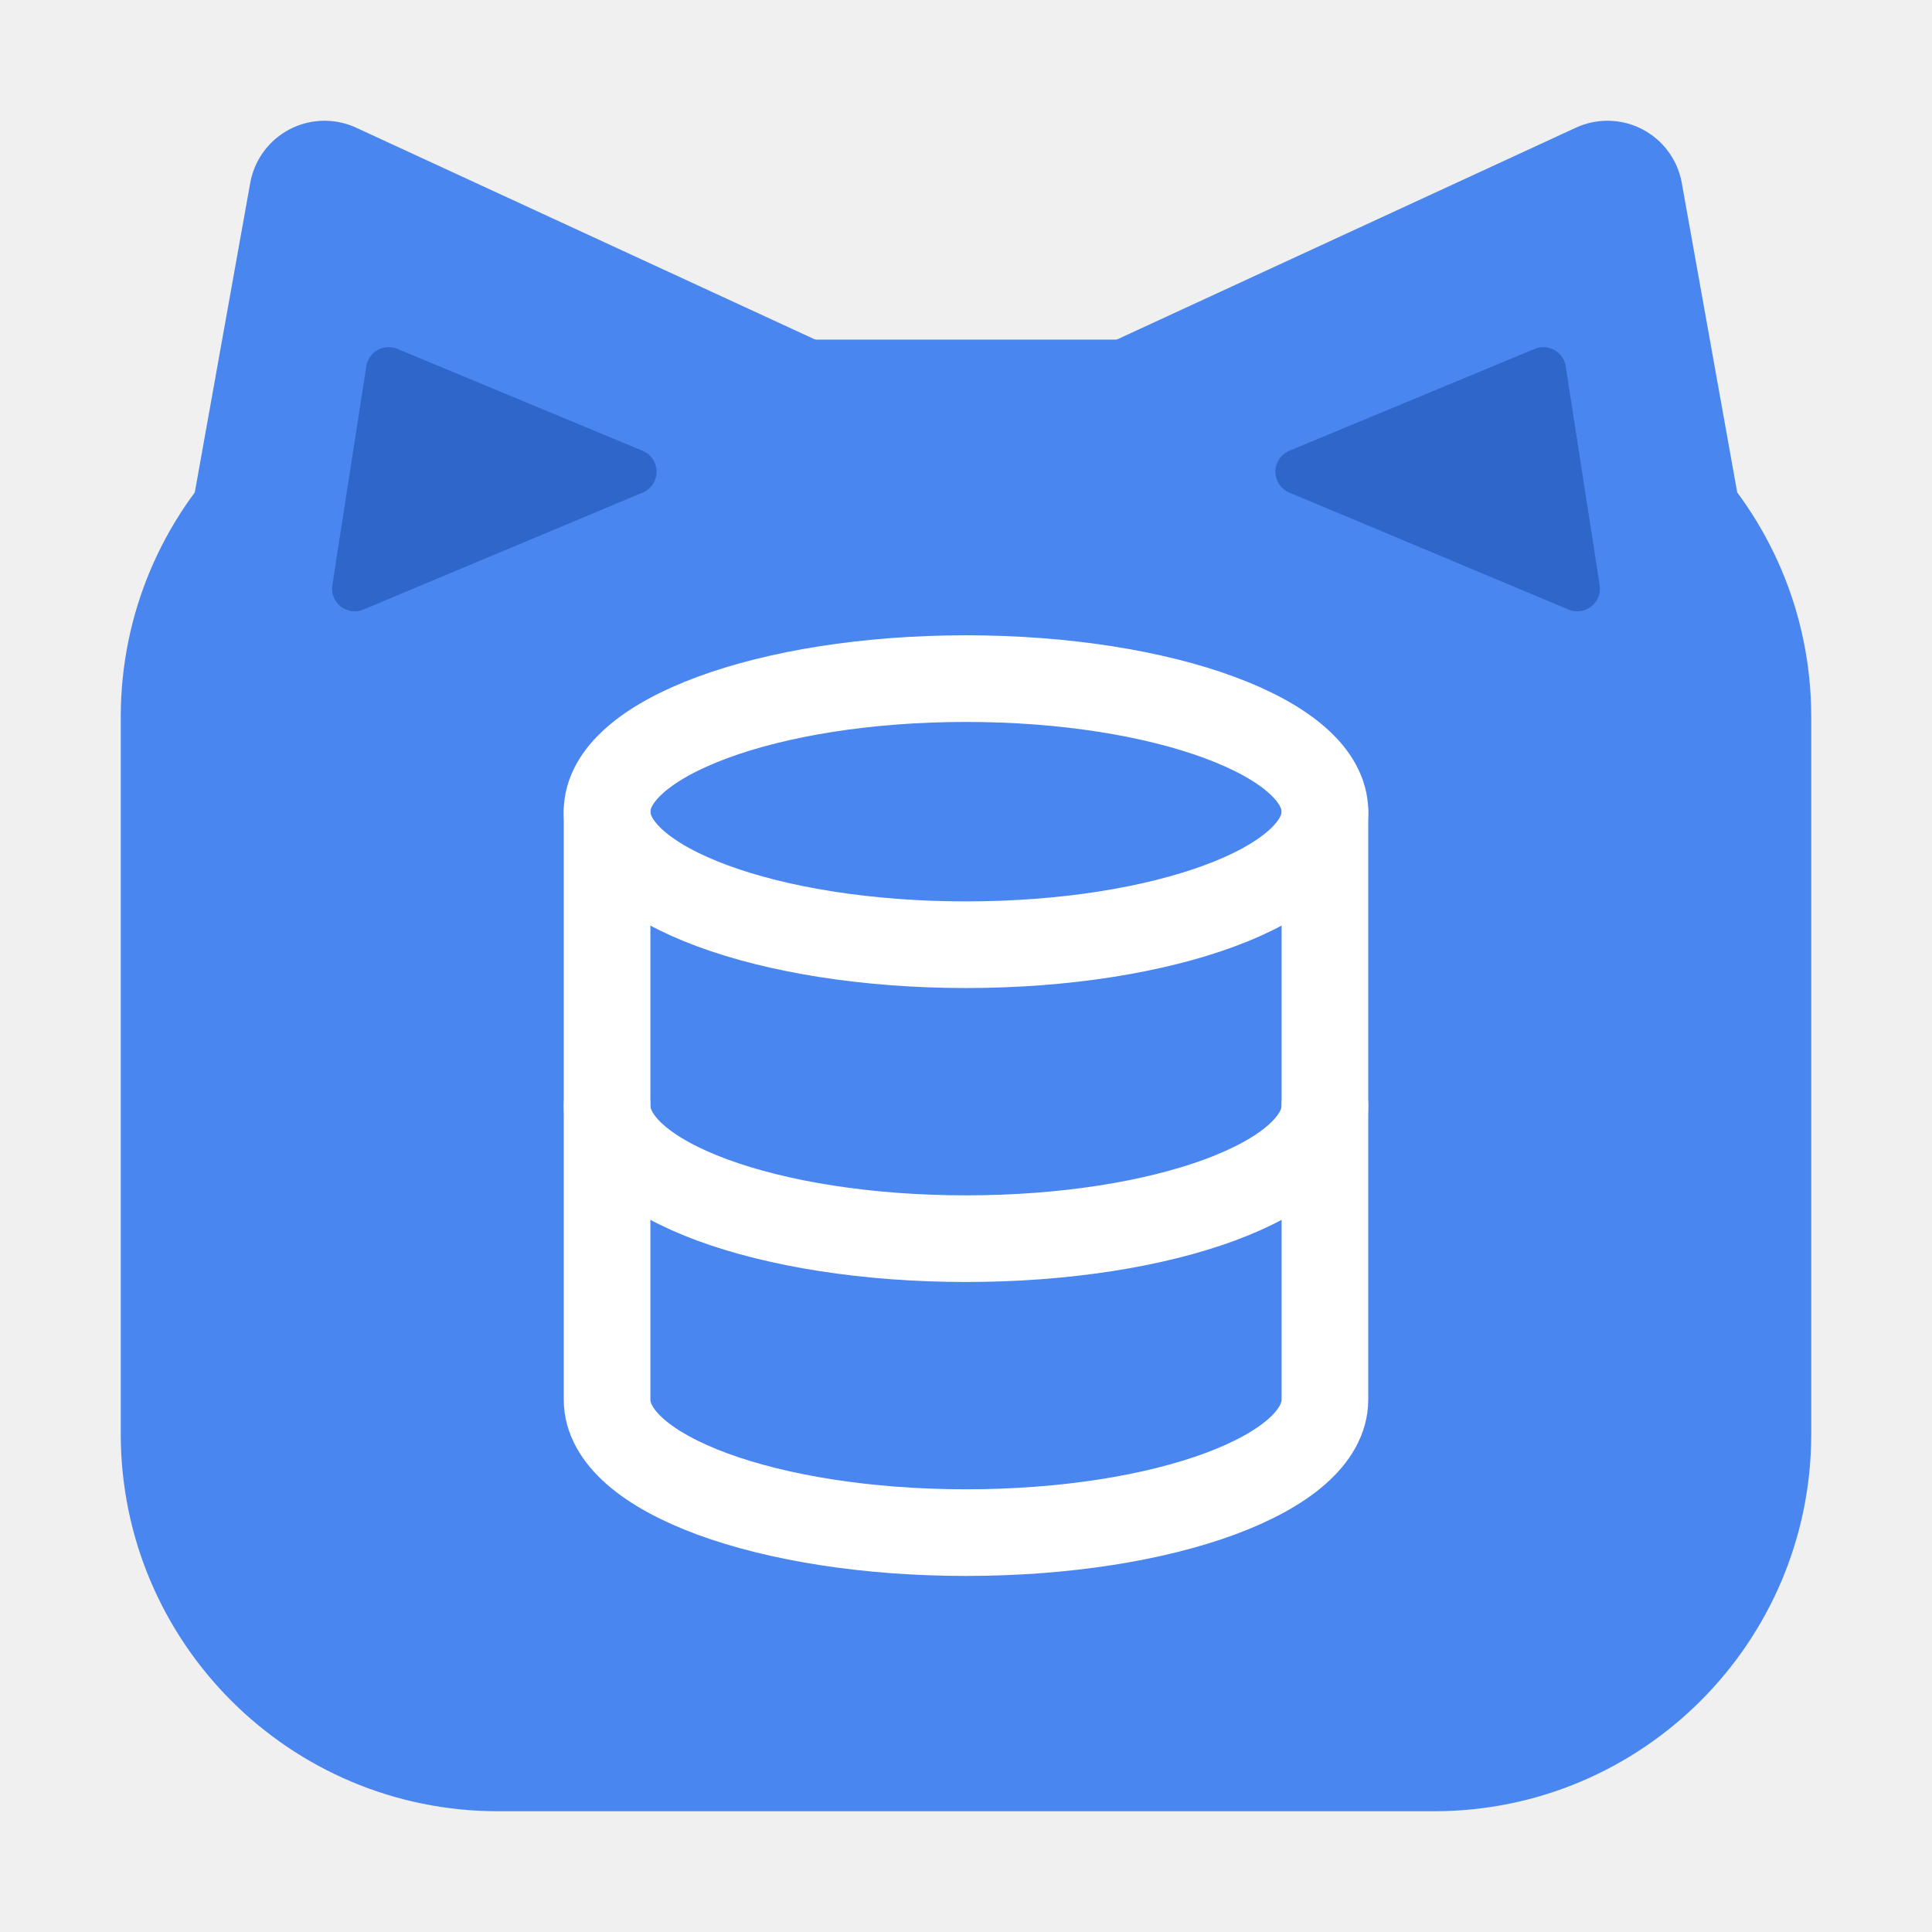
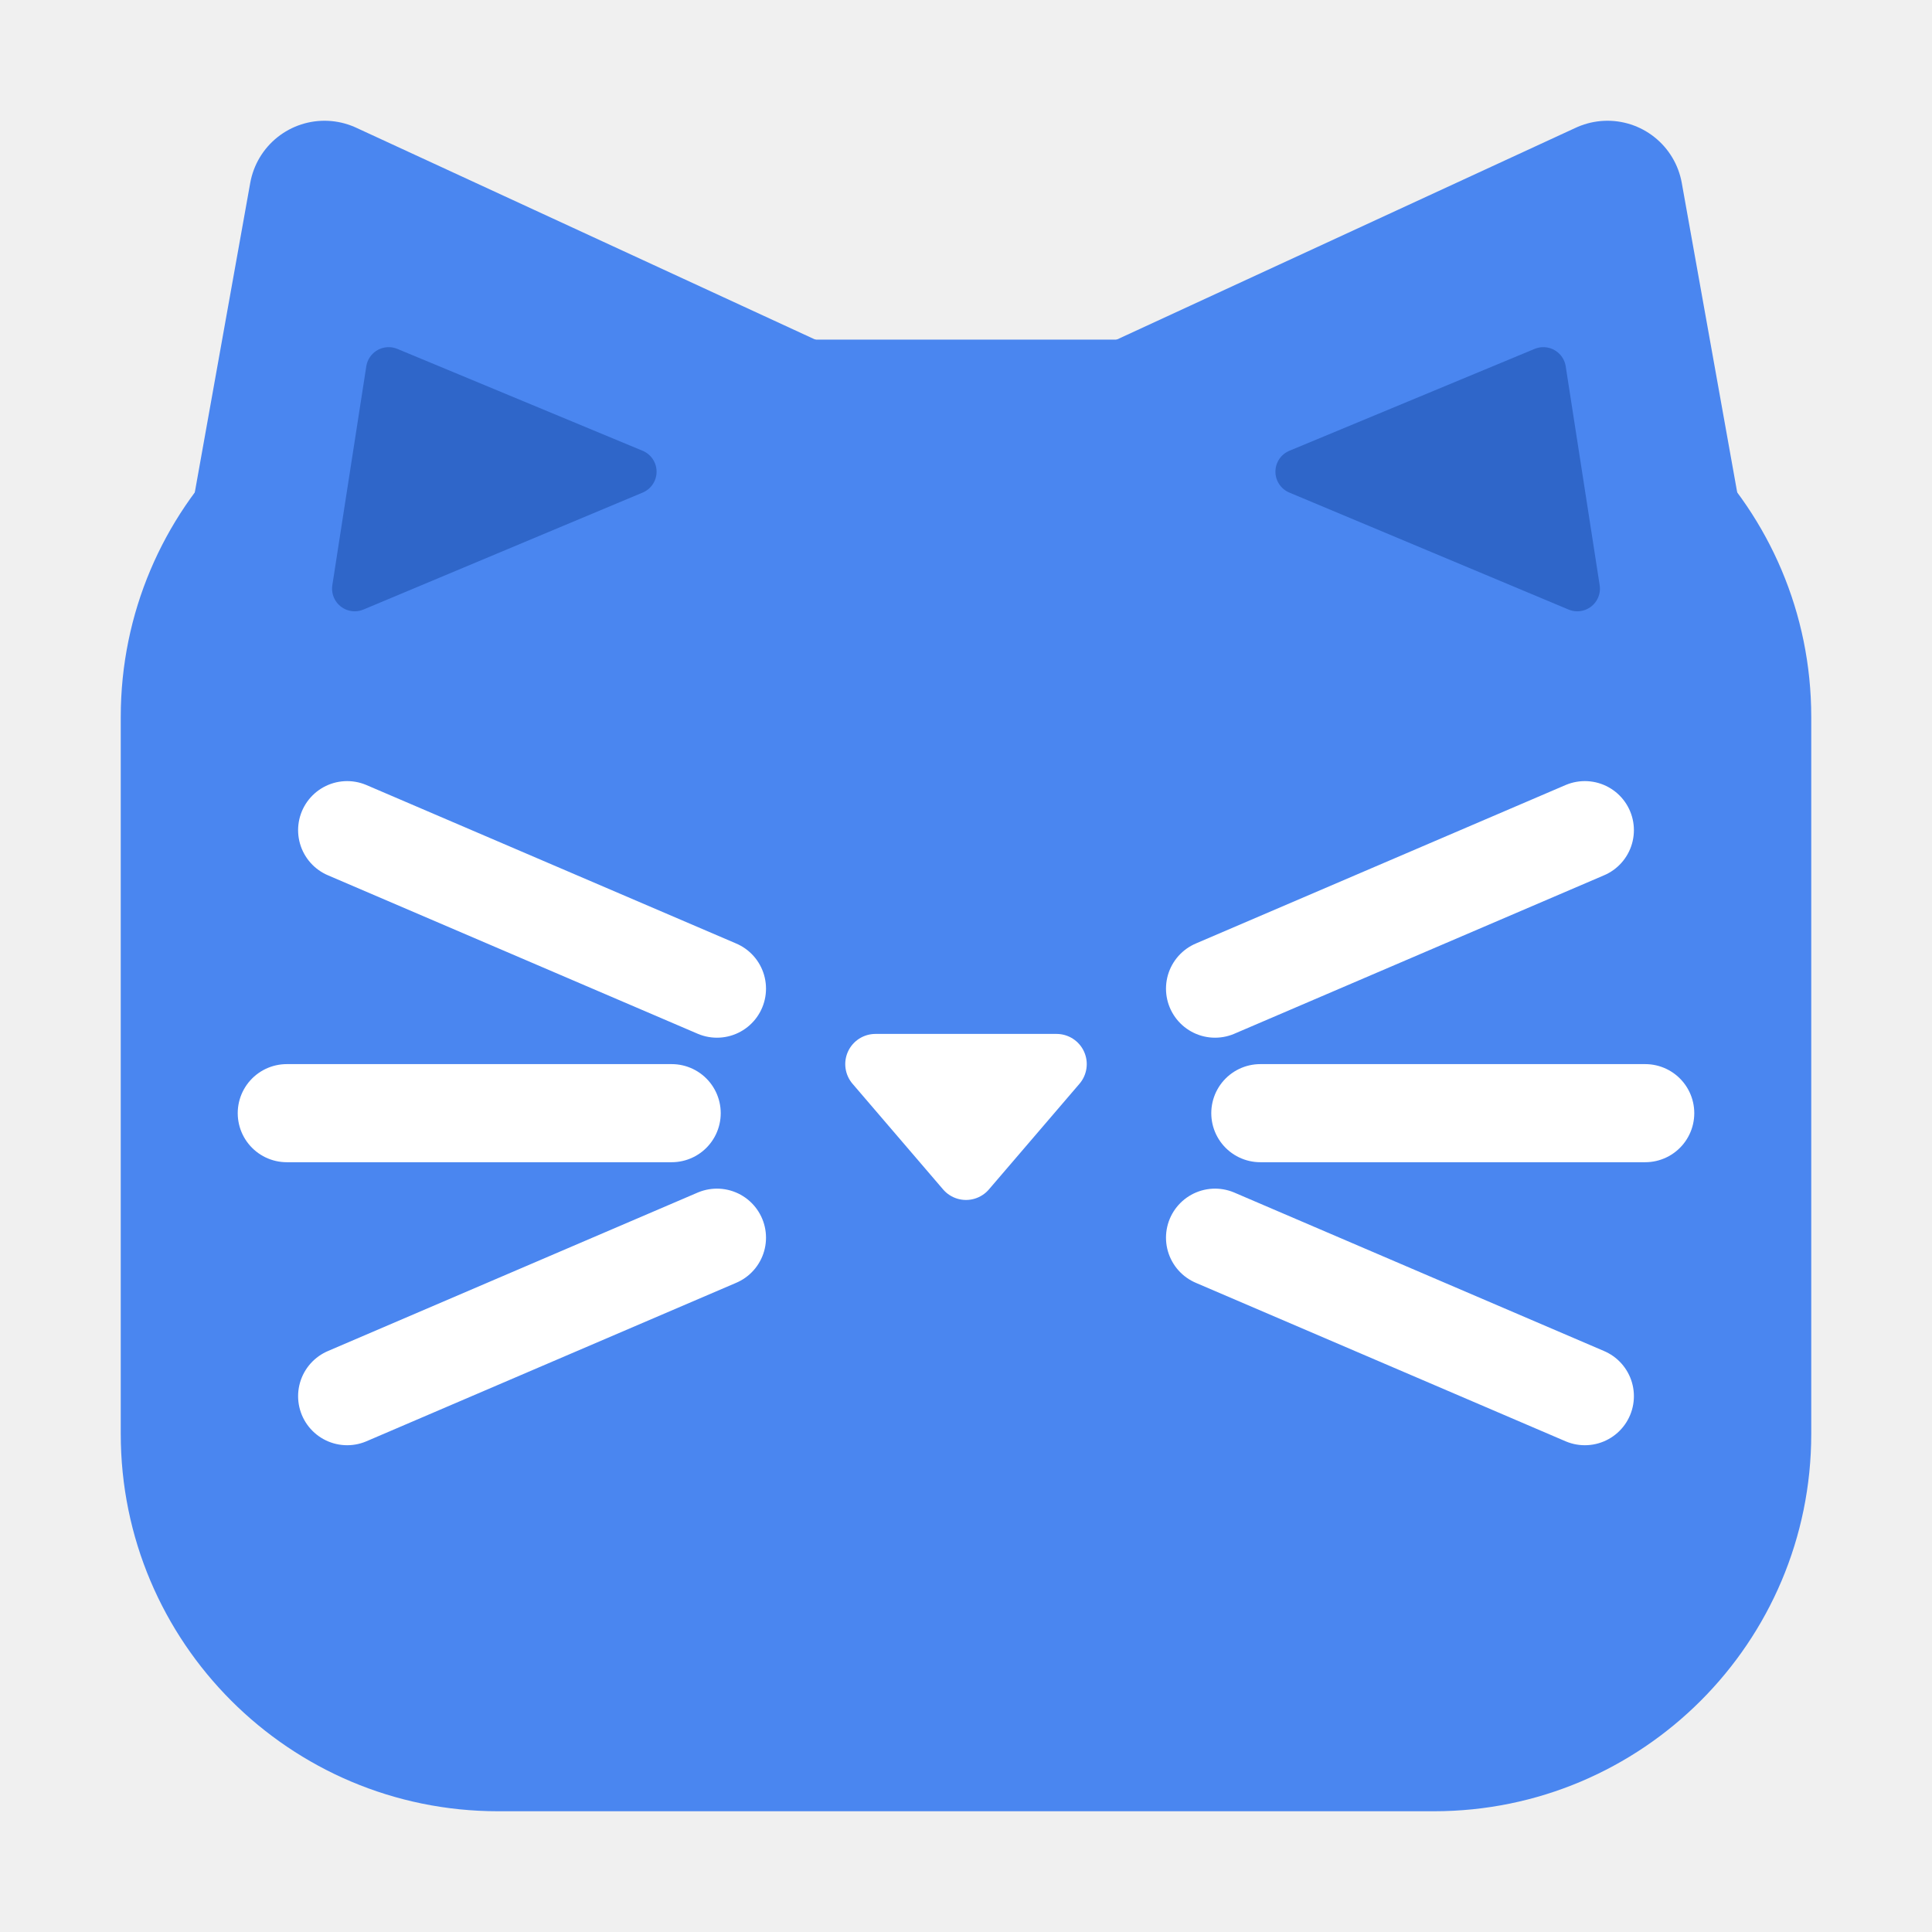
<svg xmlns="http://www.w3.org/2000/svg" viewBox="0 0 1024 1024">
  <g fill="#4a86f0" stroke="#4a86f0" stroke-width="80" stroke-linejoin="round">
    <polygon points="124,372 172,104 432,224" />
    <polygon points="900,372 852,104 592,224" />
  </g>
  <rect x="64" y="180" width="896" height="780" rx="200" fill="#4a86f0" />
  <g fill="#2f66c9" stroke="#2f66c9" stroke-width="24" stroke-linejoin="round">
    <polygon points="188,312 206,196 336,250" />
    <polygon points="836,312 818,196 688,250" />
  </g>
-   <g transform="translate(512 586) scale(.82) translate(-512 -512)" fill="none" stroke="#ffffff" stroke-width="56" stroke-linecap="round">
-     <ellipse cx="512" cy="322" rx="232" ry="86" />
-     <path d="M280 322v190c0 48 104 86 232 86s232-38 232-86V322" />
-     <path d="M280 512v190c0 48 104 86 232 86s232-38 232-86V512" />
-   </g>
+   <path d="M380 524 184 440M356 590H152M380 656 184 740M644 524 840 440M668 590H872M644 656 840 740" fill="none" stroke="#ffffff" stroke-width="52" stroke-linecap="round" />
+   <path d="M464 564H560L512 620Z" fill="#ffffff" stroke="#ffffff" stroke-width="32" stroke-linejoin="round" />
</svg>
